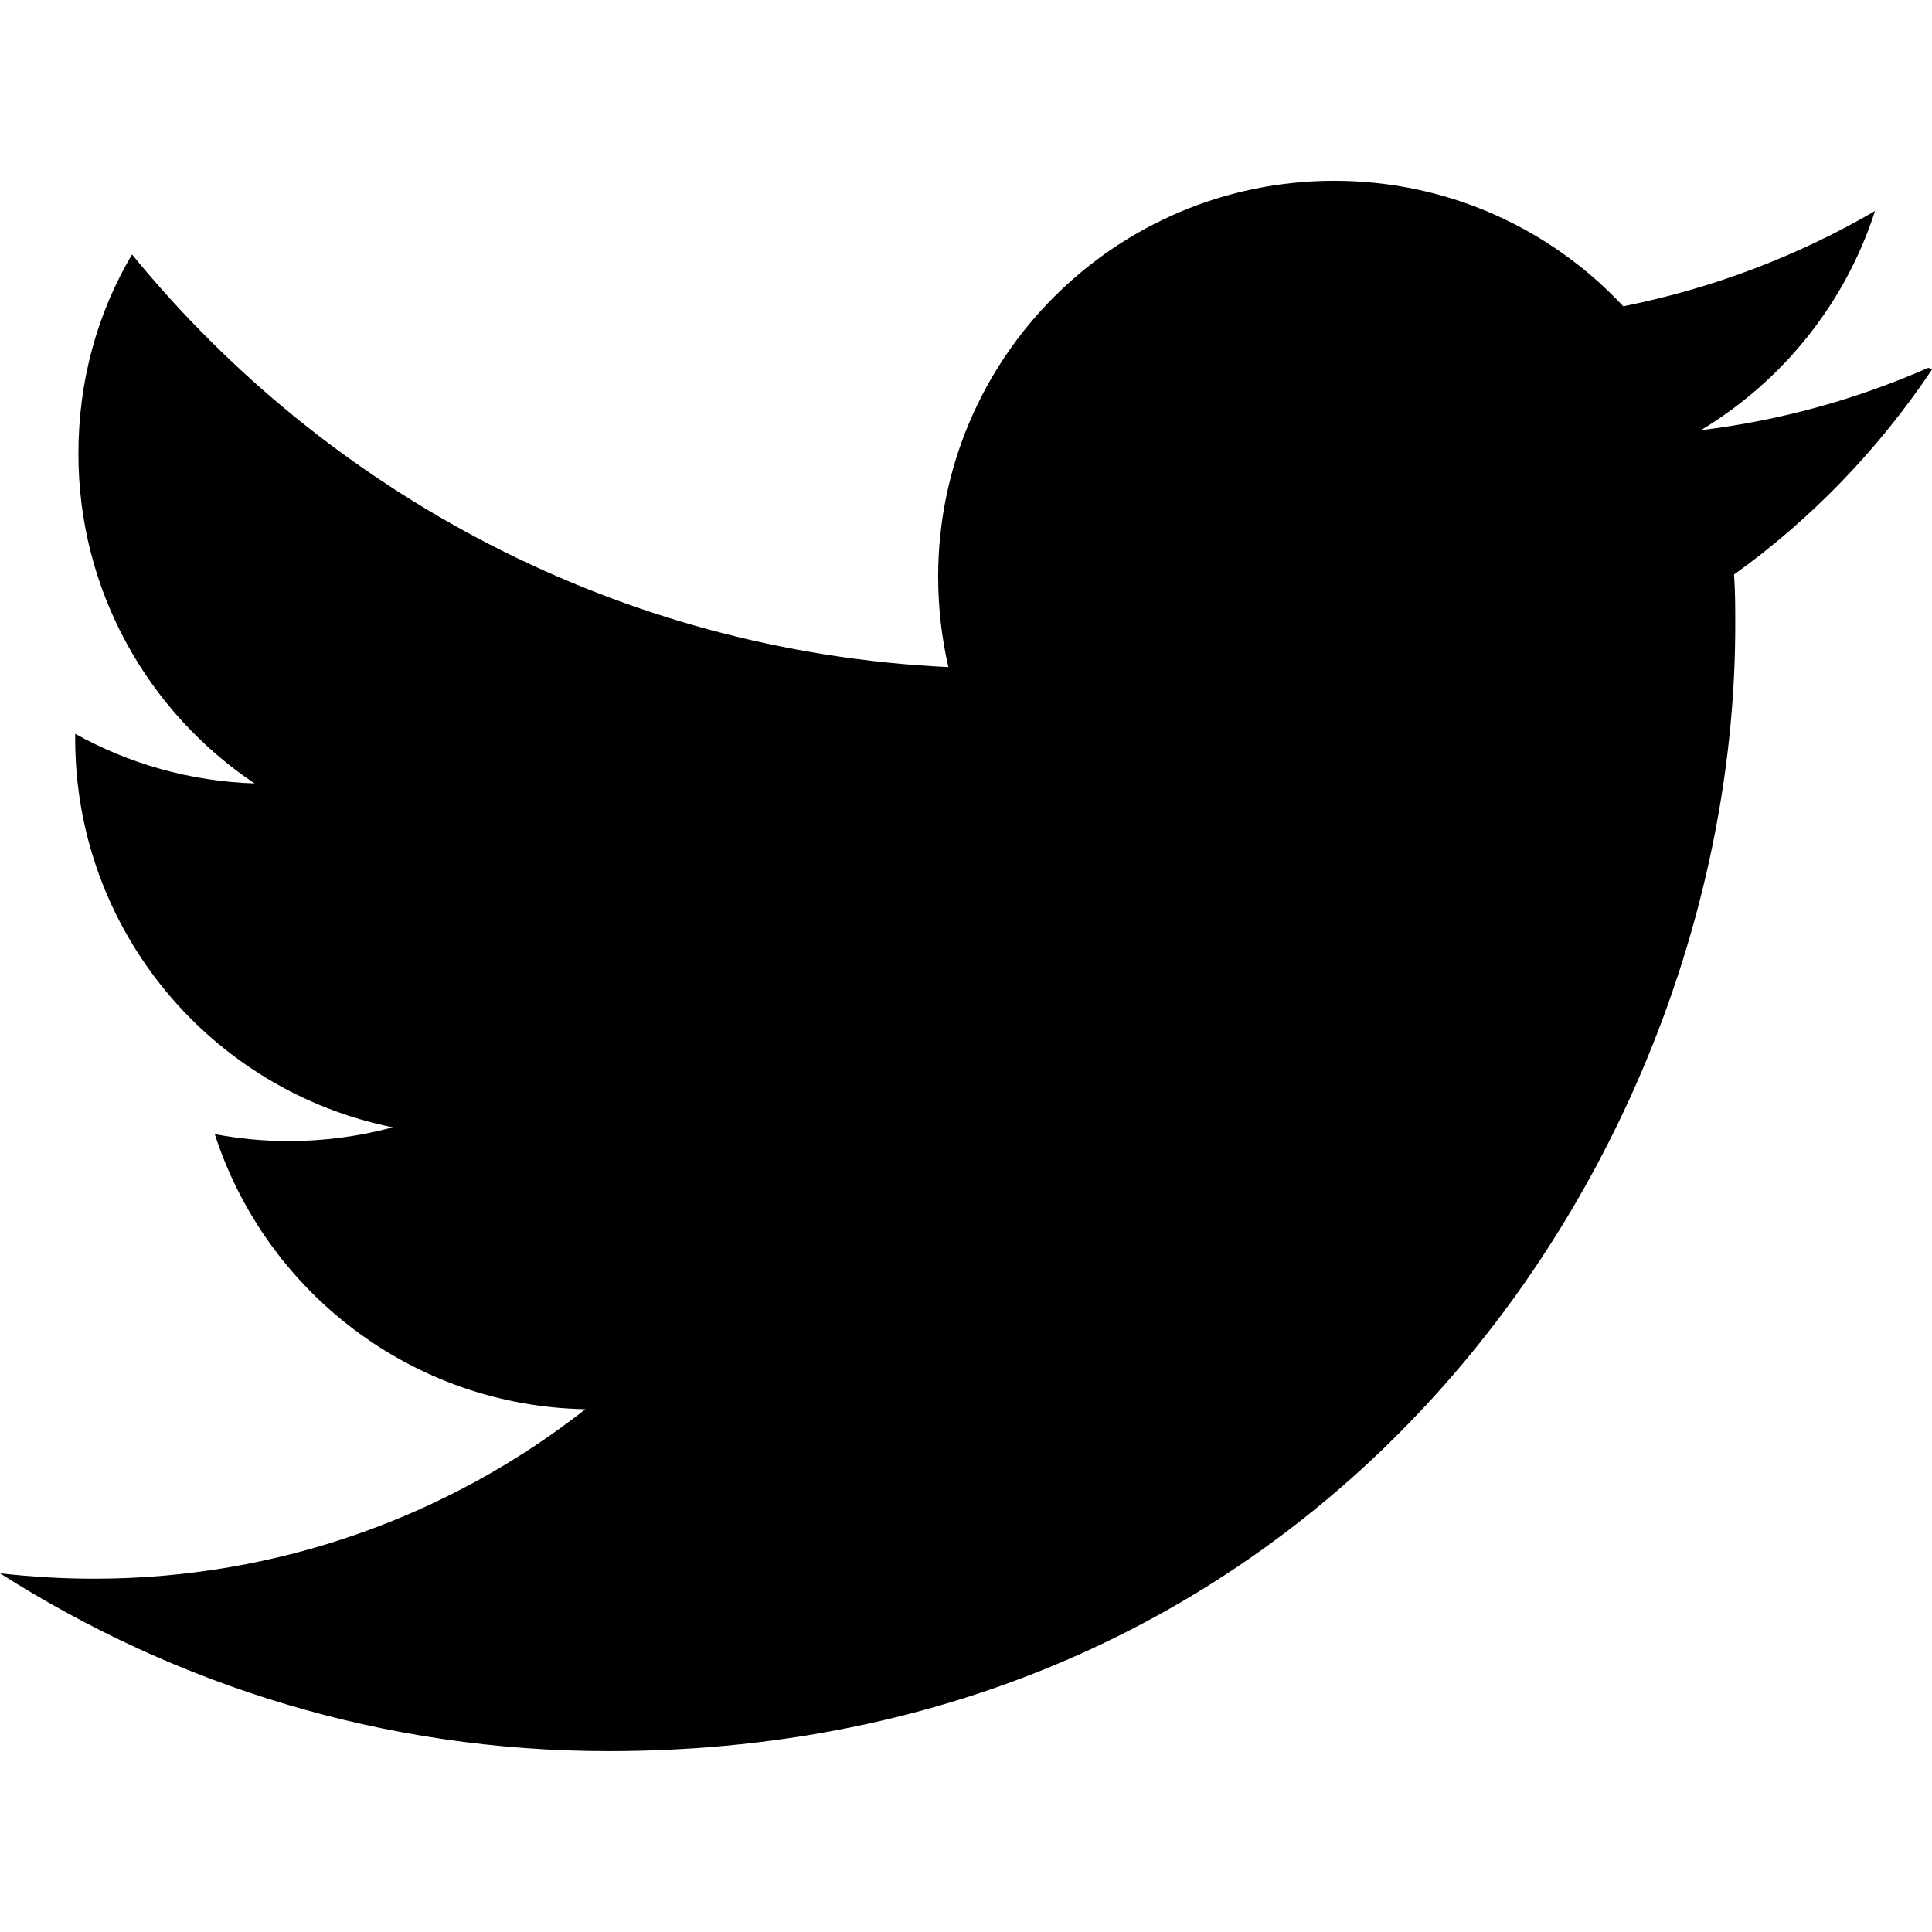
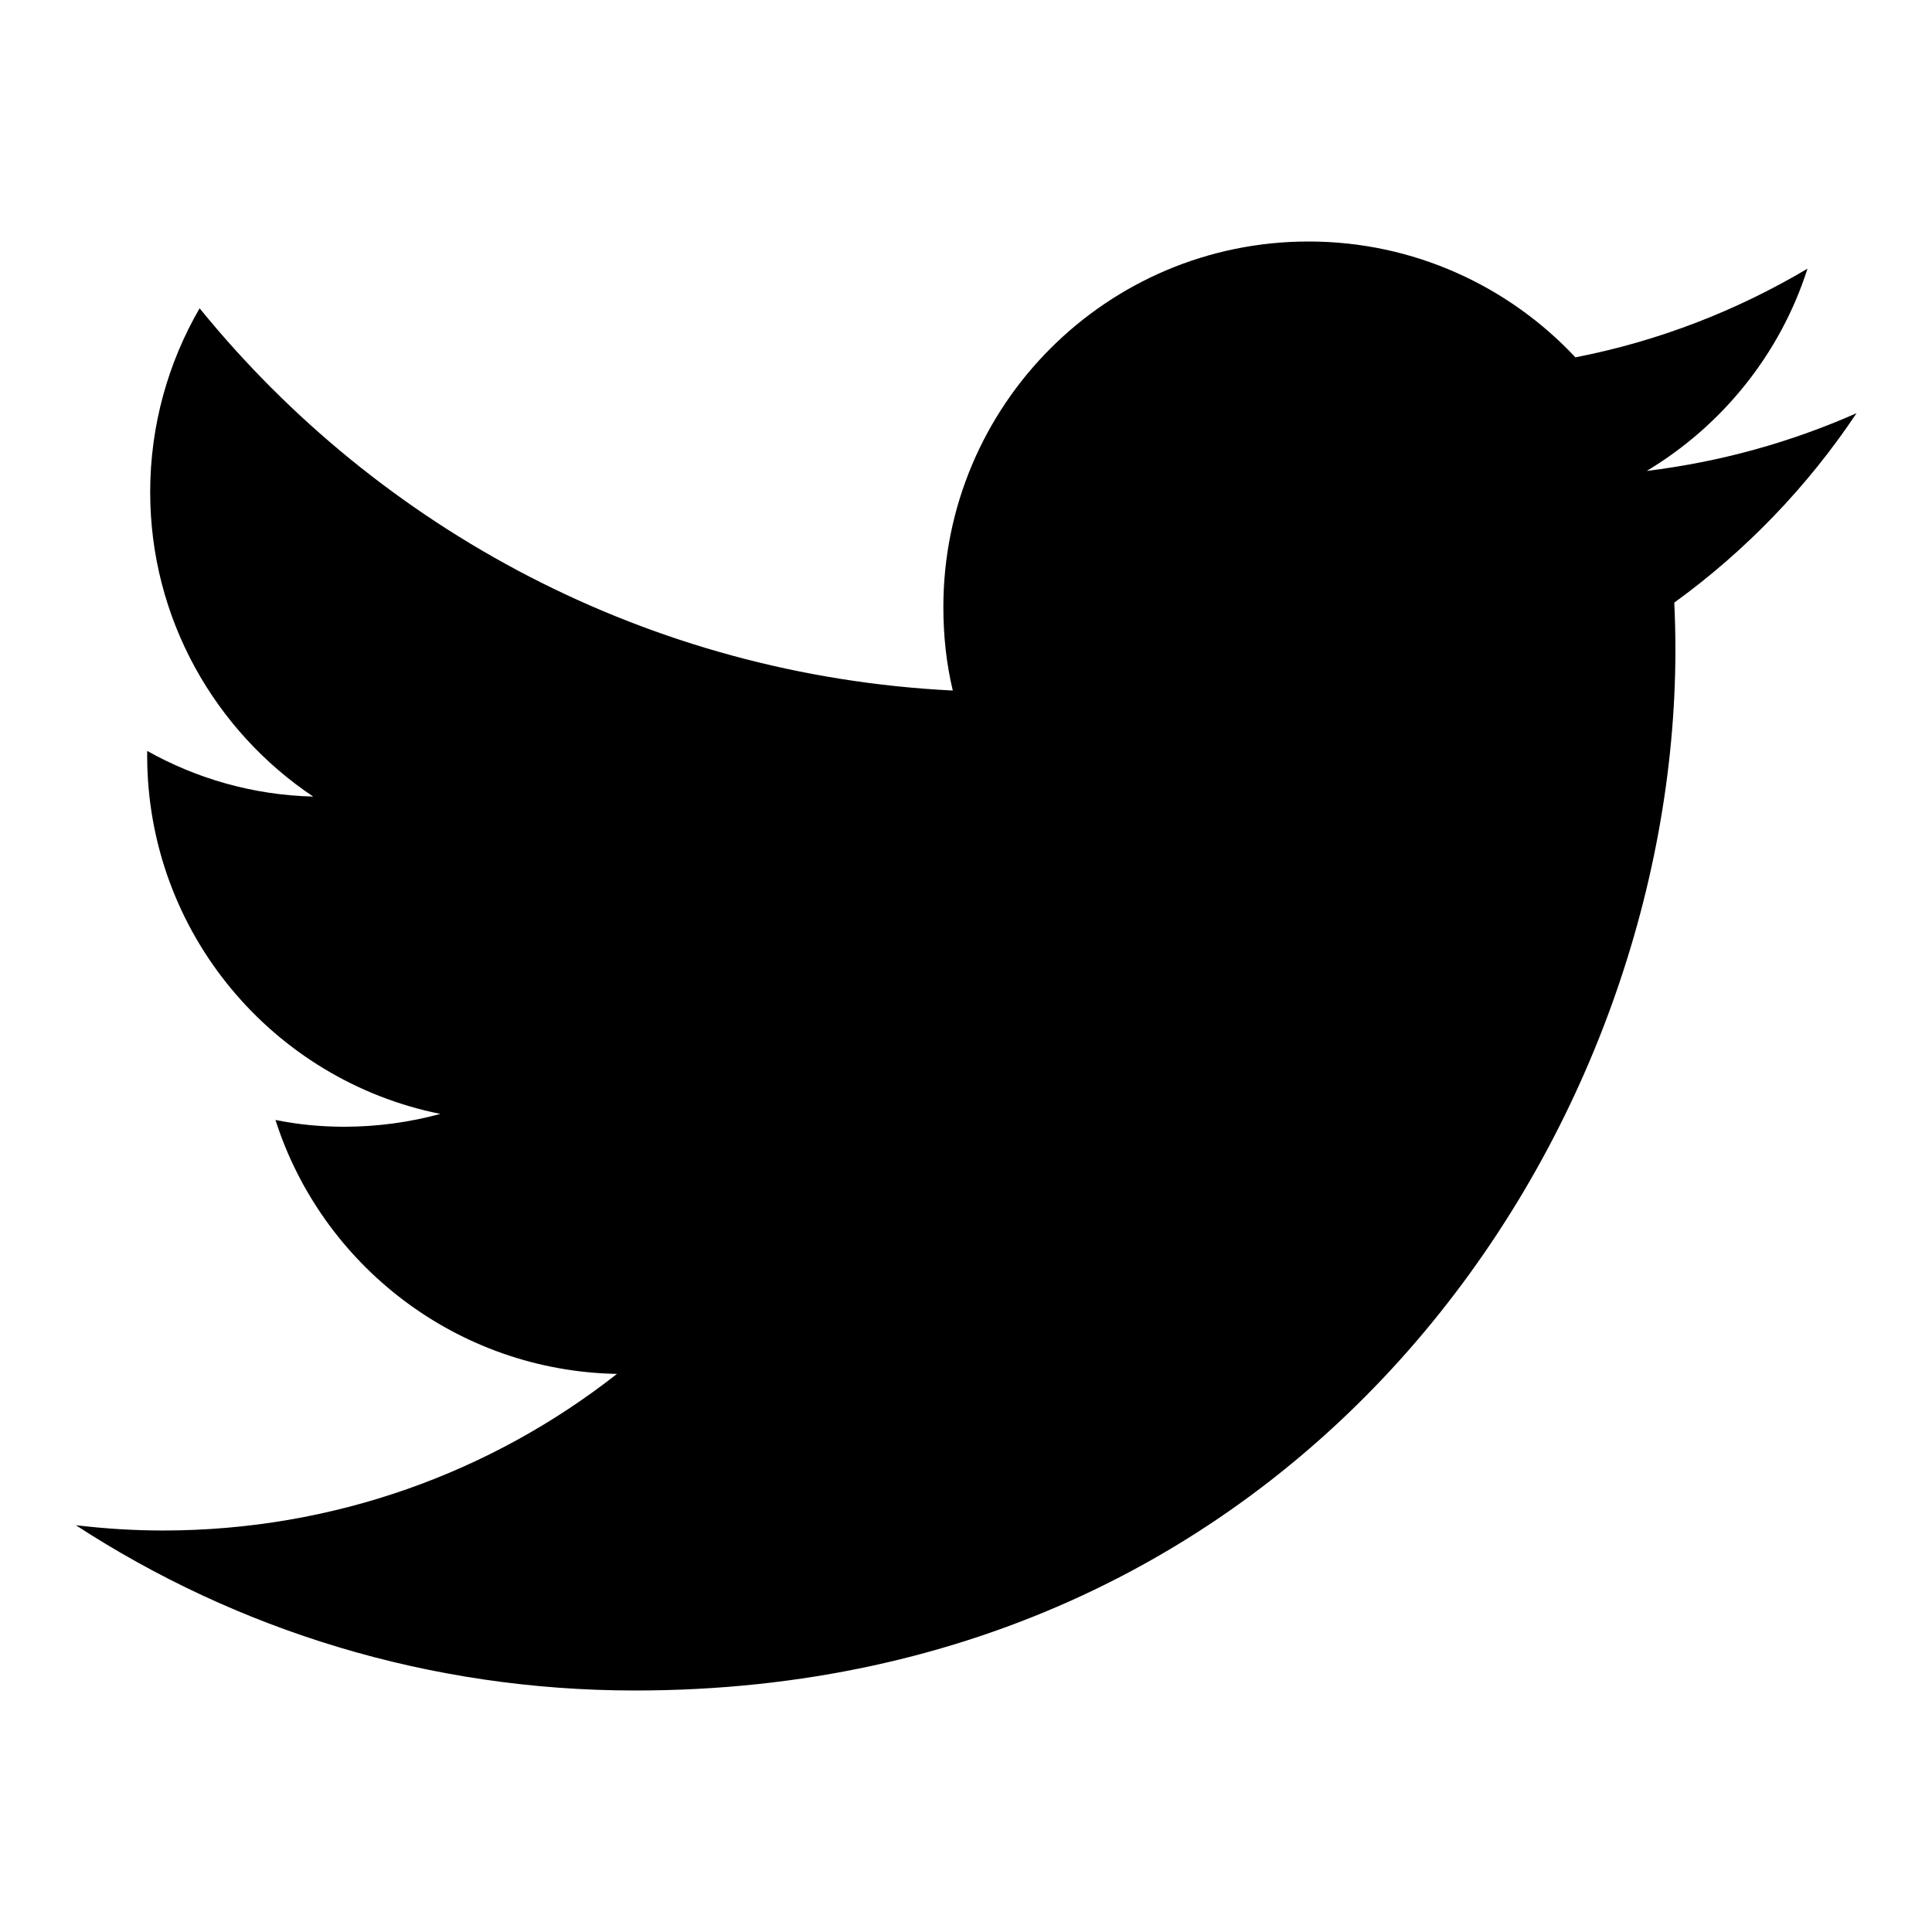
- <svg xmlns="http://www.w3.org/2000/svg" role="img" viewBox="0 0 24 24">
-   <path d="M23.954 4.569c-.885.389-1.83.654-2.825.775 1.014-.611 1.794-1.574 2.163-2.723-.951.555-2.005.959-3.127 1.184-.896-.959-2.173-1.559-3.591-1.559-2.717 0-4.92 2.203-4.92 4.917 0 .39.045.765.127 1.124C7.691 8.094 4.066 6.13 1.64 3.161c-.427.722-.666 1.561-.666 2.475 0 1.71.87 3.213 2.188 4.096-.807-.026-1.566-.248-2.228-.616v.061c0 2.385 1.693 4.374 3.946 4.827-.413.111-.849.171-1.296.171-.314 0-.615-.03-.916-.086.631 1.953 2.445 3.377 4.604 3.417-1.68 1.319-3.809 2.105-6.102 2.105-.39 0-.779-.023-1.17-.067 2.189 1.394 4.768 2.209 7.557 2.209 9.054 0 13.999-7.496 13.999-13.986 0-.209 0-.42-.015-.63.961-.689 1.8-1.56 2.46-2.548l-.047-.02z" />
+ <svg xmlns="http://www.w3.org/2000/svg" viewBox="0 0 512 512">
+   <path d="M492 109.5c-17.4 7.7-36 12.9-55.6 15.3 20-12 35.4-31 42.6-53.6-18.7 11.1-39.4 19.2-61.5 23.5C399.8 75.8 374.6 64 346.8 64c-53.5 0-96.8 43.4-96.8 96.9 0 7.6.8 15 2.5 22.1-80.5-4-151.9-42.6-199.6-101.3-8.3 14.3-13.1 31-13.1 48.7 0 33.6 17.2 63.3 43.2 80.7-16-.4-31-4.8-44-12.1v1.2c0 47 33.4 86.1 77.7 95-8.1 2.2-16.7 3.4-25.5 3.4-6.2 0-12.3-.6-18.2-1.8 12.3 38.5 48.1 66.5 90.5 67.3-33.1 26-74.9 41.5-120.3 41.5-7.8 0-15.5-.5-23.1-1.4C62.8 432 113.7 448 168.3 448 346.6 448 444 300.3 444 172.2c0-4.2-.1-8.4-.3-12.5C462.6 146 479 129 492 109.5z" />
</svg>
